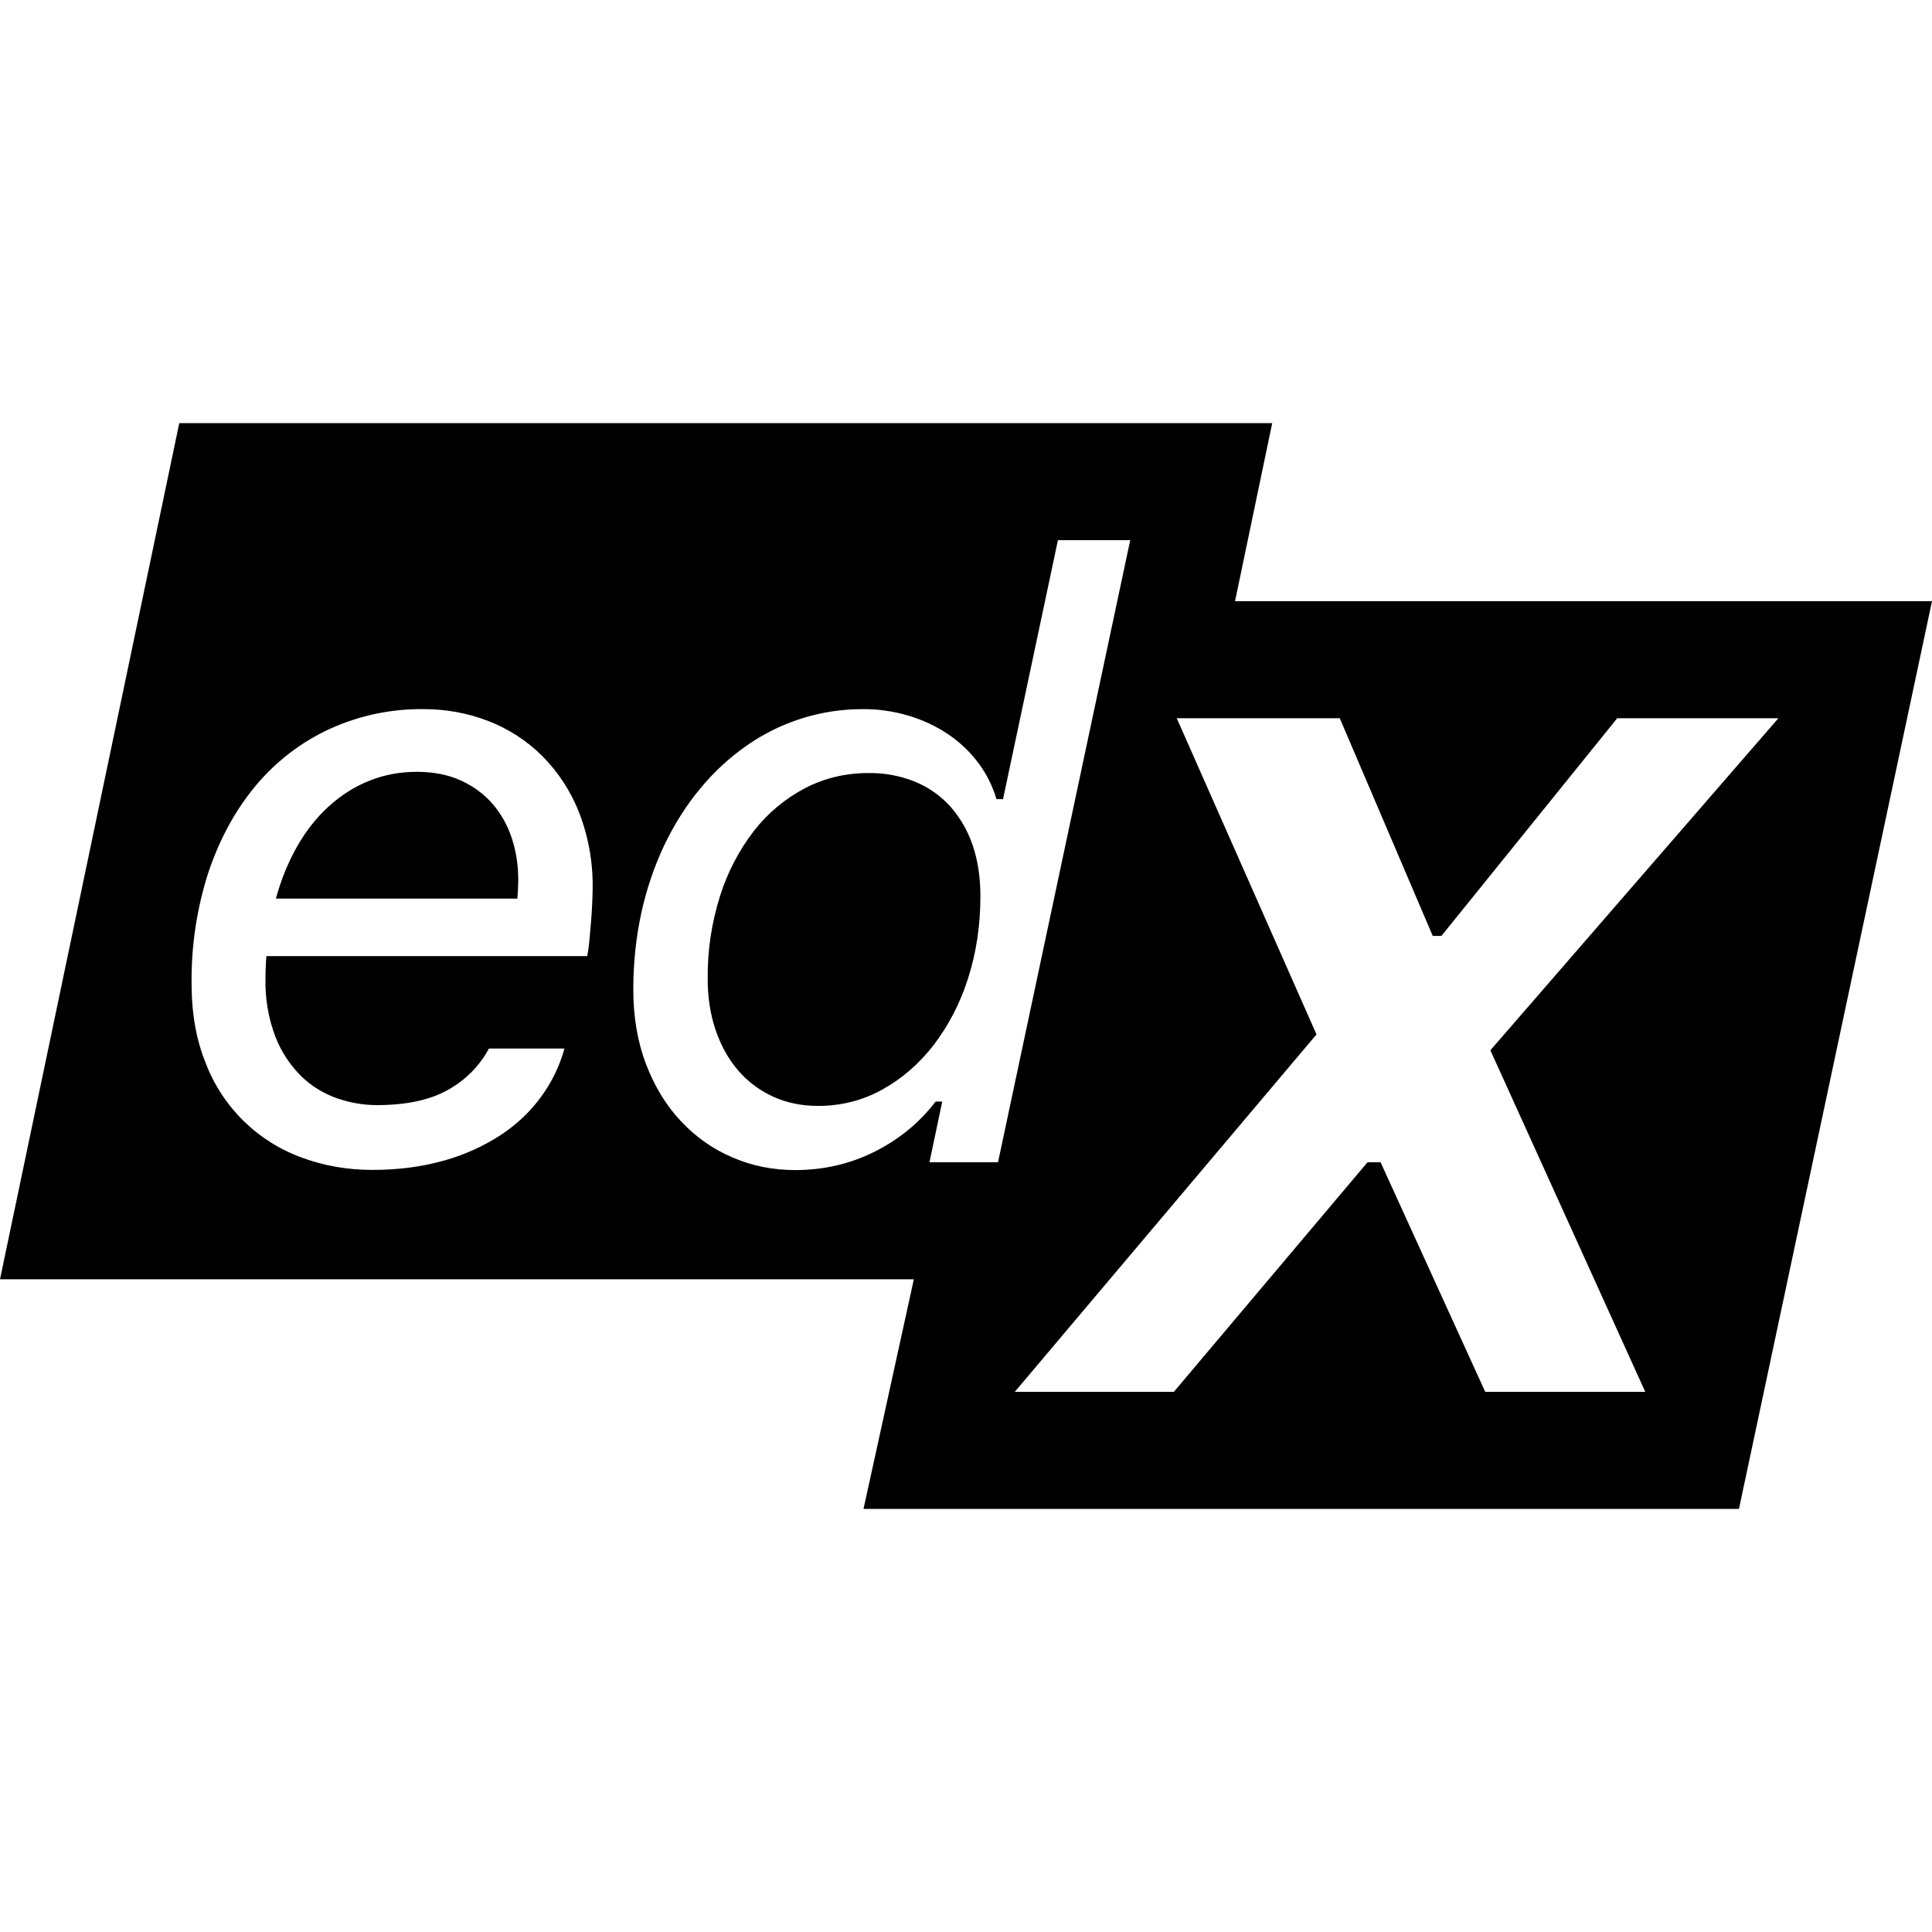
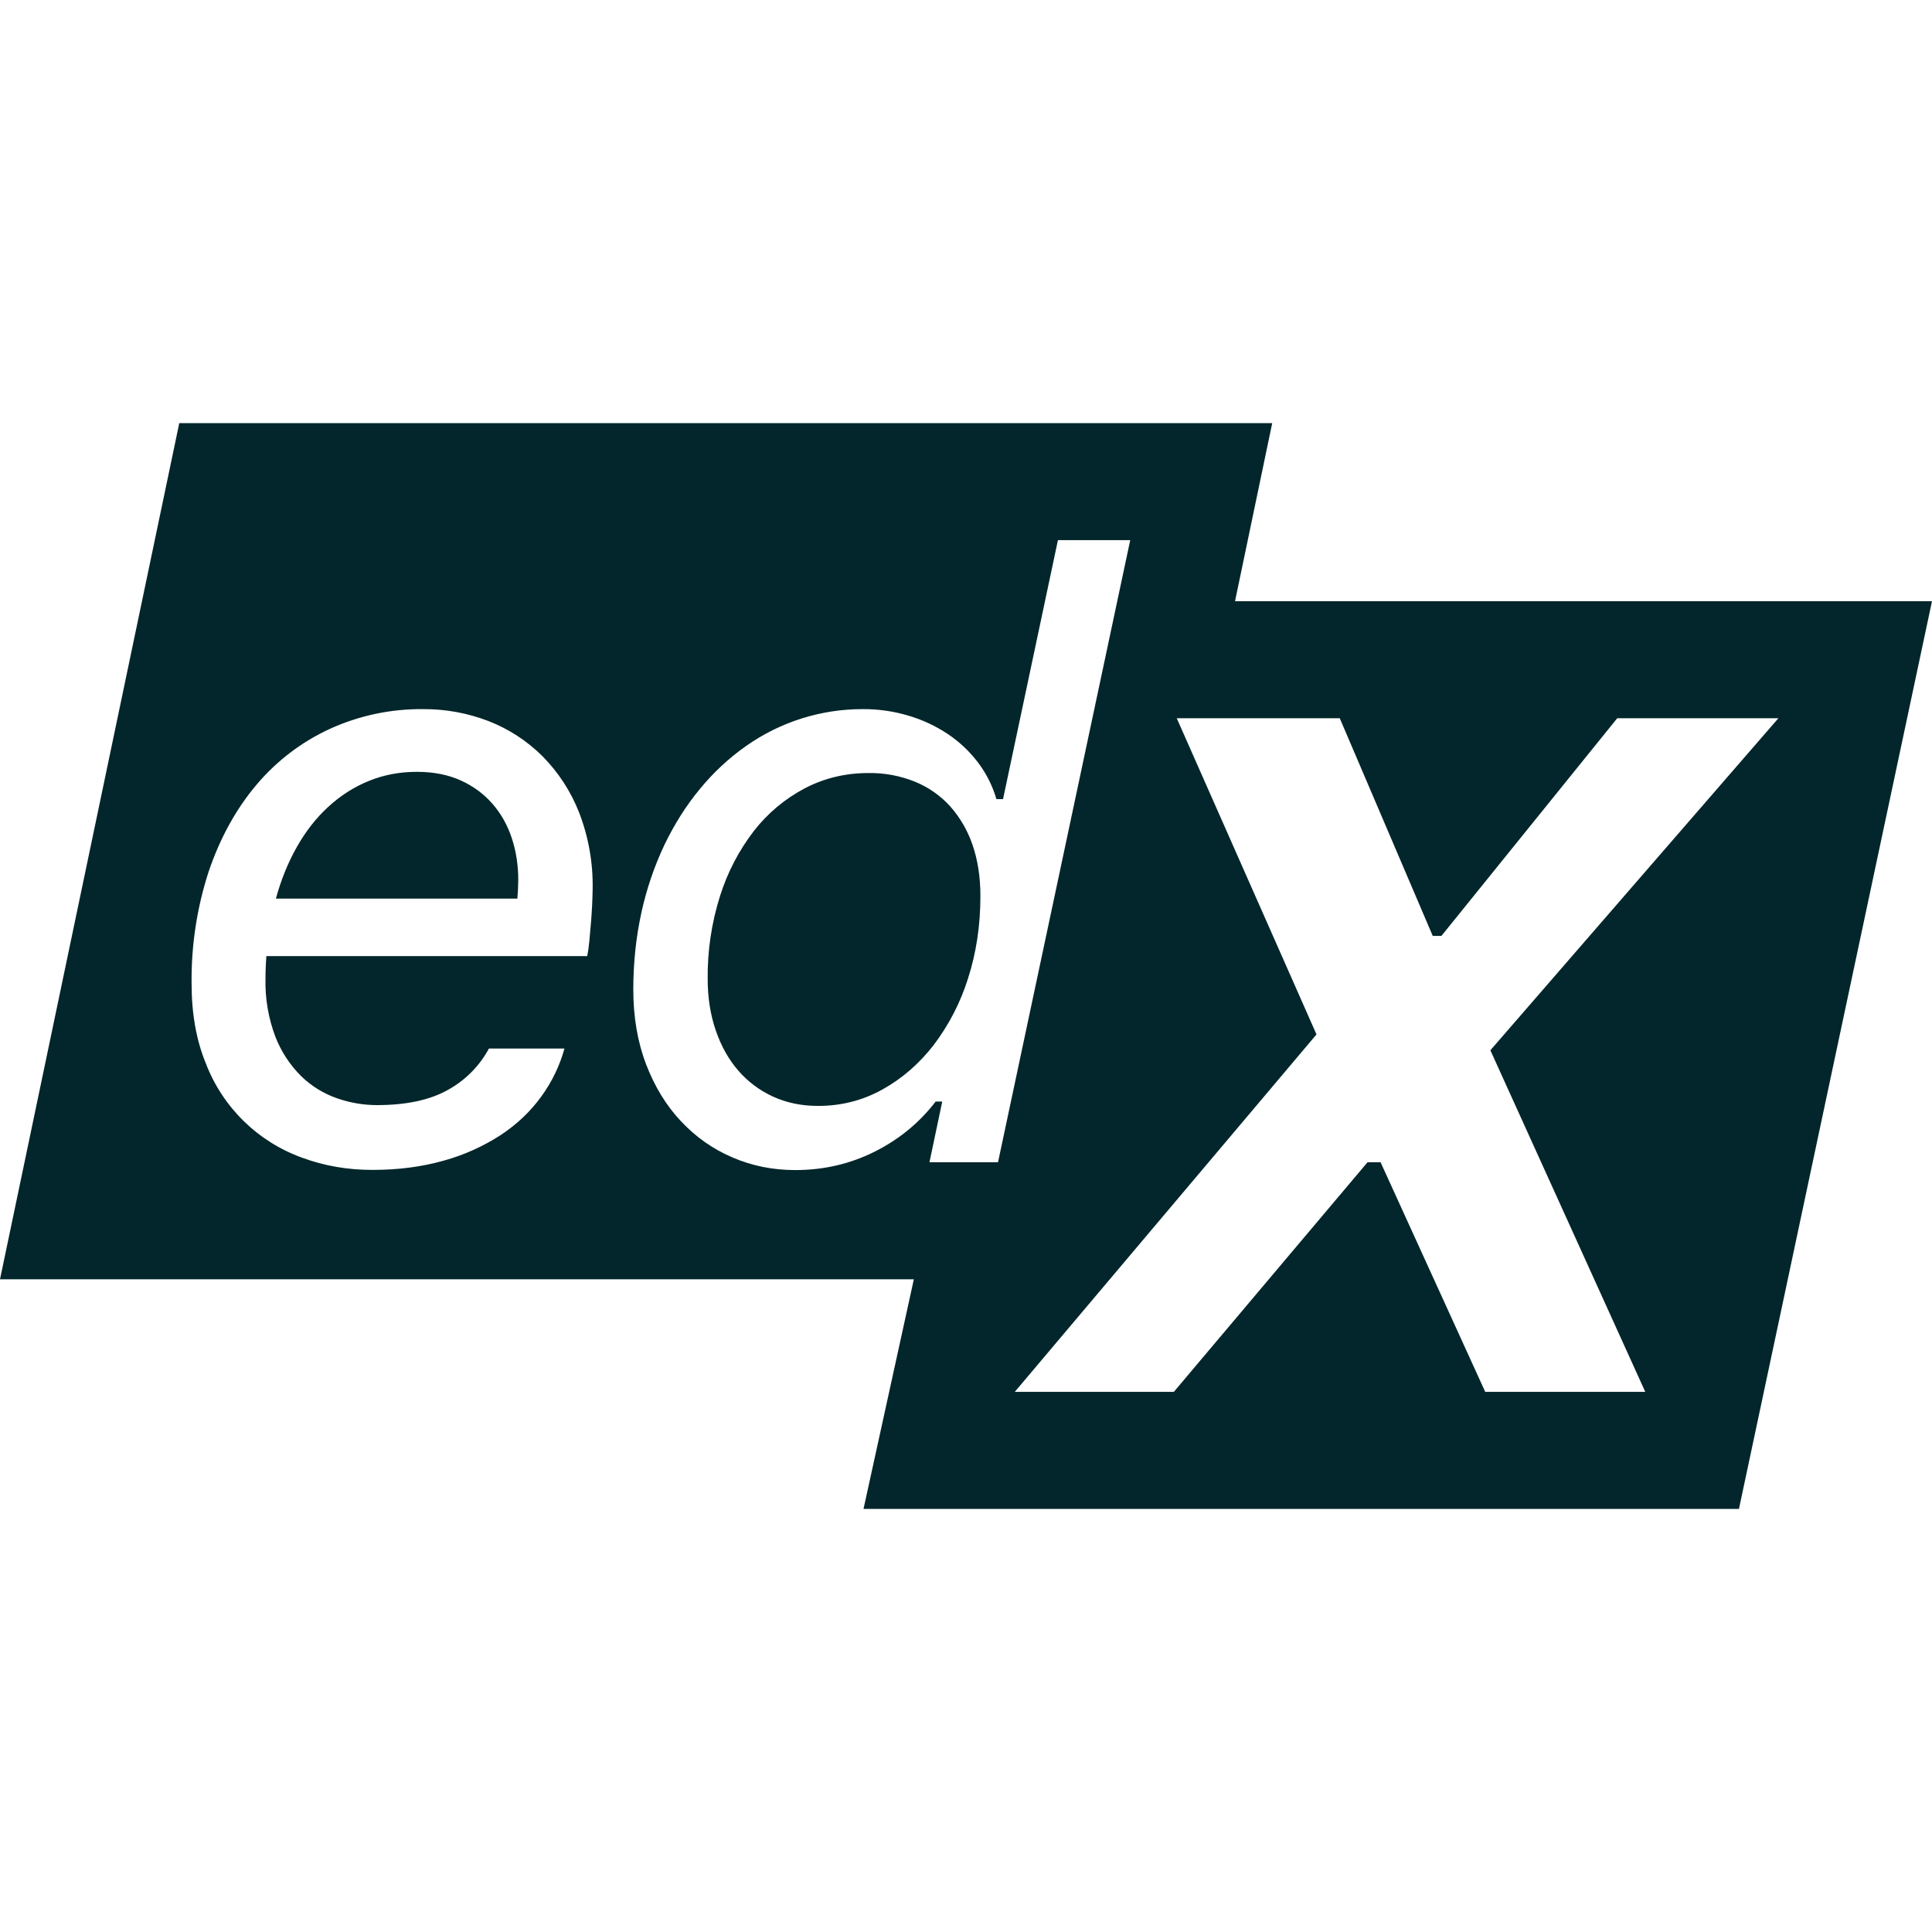
<svg xmlns="http://www.w3.org/2000/svg" viewBox="0 0 24 24" role="img" aria-label="edX">
-   <path fill="currentColor" d="M6.359 10.416c.053.162.079.334.079.516a3.154 3.154 0 0 1-.011.231h-3c.065-.236.152-.451.262-.644.109-.193.239-.359.39-.497.15-.138.318-.246.503-.321.184-.075.383-.113.595-.113.209 0 .392.036.549.108.156.071.288.169.394.292.107.123.186.266.239.428zm5.444-.4a1.206 1.206 0 0 0-.436-.305 1.48 1.48 0 0 0-.58-.108c-.284 0-.547.063-.79.19a1.952 1.952 0 0 0-.631.528 2.61 2.61 0 0 0-.421.808 3.305 3.305 0 0 0-.154 1.029c0 .233.033.446.1.641s.16.362.28.5c.12.138.263.246.431.323.168.077.354.116.56.116.287 0 .553-.067.798-.203.244-.135.458-.32.639-.554a2.71 2.71 0 0 0 .426-.826c.102-.316.154-.658.154-1.024 0-.236-.033-.448-.098-.636a1.405 1.405 0 0 0-.278-.479zM24 7.468l-2.398 11.276H10.727l.625-2.852H0L2.227 5.256h13.577l-.462 2.212H24zM7.362 11.045a2.51 2.51 0 0 0-.169-.954 2.069 2.069 0 0 0-.457-.7 1.951 1.951 0 0 0-.669-.434 2.22 2.22 0 0 0-.809-.148 2.73 2.73 0 0 0-1.162.246 2.628 2.628 0 0 0-.911.695c-.253.3-.451.659-.593 1.077a4.346 4.346 0 0 0-.212 1.393c0 .373.059.703.177.99a2.01 2.01 0 0 0 1.198 1.172c.273.101.564.151.872.151.321 0 .616-.039.885-.115a2.55 2.55 0 0 0 .708-.318c.204-.135.372-.295.505-.48a1.84 1.84 0 0 0 .287-.595h-.938a1.279 1.279 0 0 1-.508.513c-.222.126-.517.19-.883.19-.168 0-.333-.028-.497-.085a1.202 1.202 0 0 1-.444-.274 1.41 1.41 0 0 1-.321-.49 1.913 1.913 0 0 1-.123-.726c0-.048.001-.094.003-.138.002-.044.004-.09.008-.138h3.986c.01-.051.019-.114.026-.187l.02-.226a6.153 6.153 0 0 0 .021-.419zm5.036 3.392L14.04 6.71h-.898l-.682 3.217h-.082a1.406 1.406 0 0 0-.228-.454 1.56 1.56 0 0 0-.375-.354 1.786 1.786 0 0 0-.487-.228 1.93 1.93 0 0 0-.567-.082 2.506 2.506 0 0 0-1.45.456 2.892 2.892 0 0 0-.575.534c-.173.208-.32.442-.444.7a3.925 3.925 0 0 0-.285.841c-.066.303-.1.62-.1.952 0 .342.053.652.159.929.106.277.25.513.434.708.183.195.395.345.639.449.243.105.503.157.78.157.352 0 .681-.076.985-.228.304-.152.557-.36.759-.623h.082l-.159.754h.852zm6.116-1.39l3.578-4.125H20.09l-2.184 2.704h-.108l-1.155-2.704h-2.025l1.736 3.928-3.748 4.44h1.976l2.406-2.852h.162l1.3 2.852h1.988l-1.924-4.243z" />
+   <path fill="#02262B" d="M6.359 10.416c.053.162.079.334.079.516a3.154 3.154 0 0 1-.011.231h-3c.065-.236.152-.451.262-.644.109-.193.239-.359.39-.497.15-.138.318-.246.503-.321.184-.075.383-.113.595-.113.209 0 .392.036.549.108.156.071.288.169.394.292.107.123.186.266.239.428zm5.444-.4a1.206 1.206 0 0 0-.436-.305 1.48 1.48 0 0 0-.58-.108c-.284 0-.547.063-.79.19a1.952 1.952 0 0 0-.631.528 2.61 2.61 0 0 0-.421.808 3.305 3.305 0 0 0-.154 1.029c0 .233.033.446.1.641s.16.362.28.5c.12.138.263.246.431.323.168.077.354.116.56.116.287 0 .553-.067.798-.203.244-.135.458-.32.639-.554a2.71 2.71 0 0 0 .426-.826c.102-.316.154-.658.154-1.024 0-.236-.033-.448-.098-.636a1.405 1.405 0 0 0-.278-.479zM24 7.468l-2.398 11.276H10.727l.625-2.852H0L2.227 5.256h13.577l-.462 2.212H24zM7.362 11.045a2.51 2.51 0 0 0-.169-.954 2.069 2.069 0 0 0-.457-.7 1.951 1.951 0 0 0-.669-.434 2.22 2.22 0 0 0-.809-.148 2.73 2.73 0 0 0-1.162.246 2.628 2.628 0 0 0-.911.695c-.253.3-.451.659-.593 1.077a4.346 4.346 0 0 0-.212 1.393c0 .373.059.703.177.99a2.01 2.01 0 0 0 1.198 1.172c.273.101.564.151.872.151.321 0 .616-.039.885-.115a2.55 2.55 0 0 0 .708-.318c.204-.135.372-.295.505-.48a1.84 1.84 0 0 0 .287-.595h-.938a1.279 1.279 0 0 1-.508.513c-.222.126-.517.19-.883.19-.168 0-.333-.028-.497-.085a1.202 1.202 0 0 1-.444-.274 1.41 1.41 0 0 1-.321-.49 1.913 1.913 0 0 1-.123-.726c0-.048.001-.094.003-.138.002-.044.004-.09.008-.138h3.986c.01-.051.019-.114.026-.187l.02-.226a6.153 6.153 0 0 0 .021-.419zm5.036 3.392L14.04 6.71h-.898l-.682 3.217h-.082a1.406 1.406 0 0 0-.228-.454 1.56 1.56 0 0 0-.375-.354 1.786 1.786 0 0 0-.487-.228 1.93 1.93 0 0 0-.567-.082 2.506 2.506 0 0 0-1.45.456 2.892 2.892 0 0 0-.575.534c-.173.208-.32.442-.444.7a3.925 3.925 0 0 0-.285.841c-.066.303-.1.62-.1.952 0 .342.053.652.159.929.106.277.25.513.434.708.183.195.395.345.639.449.243.105.503.157.78.157.352 0 .681-.076.985-.228.304-.152.557-.36.759-.623h.082l-.159.754h.852zm6.116-1.39l3.578-4.125H20.09l-2.184 2.704h-.108l-1.155-2.704h-2.025l1.736 3.928-3.748 4.44h1.976l2.406-2.852h.162l1.3 2.852h1.988l-1.924-4.243z" />
</svg>
